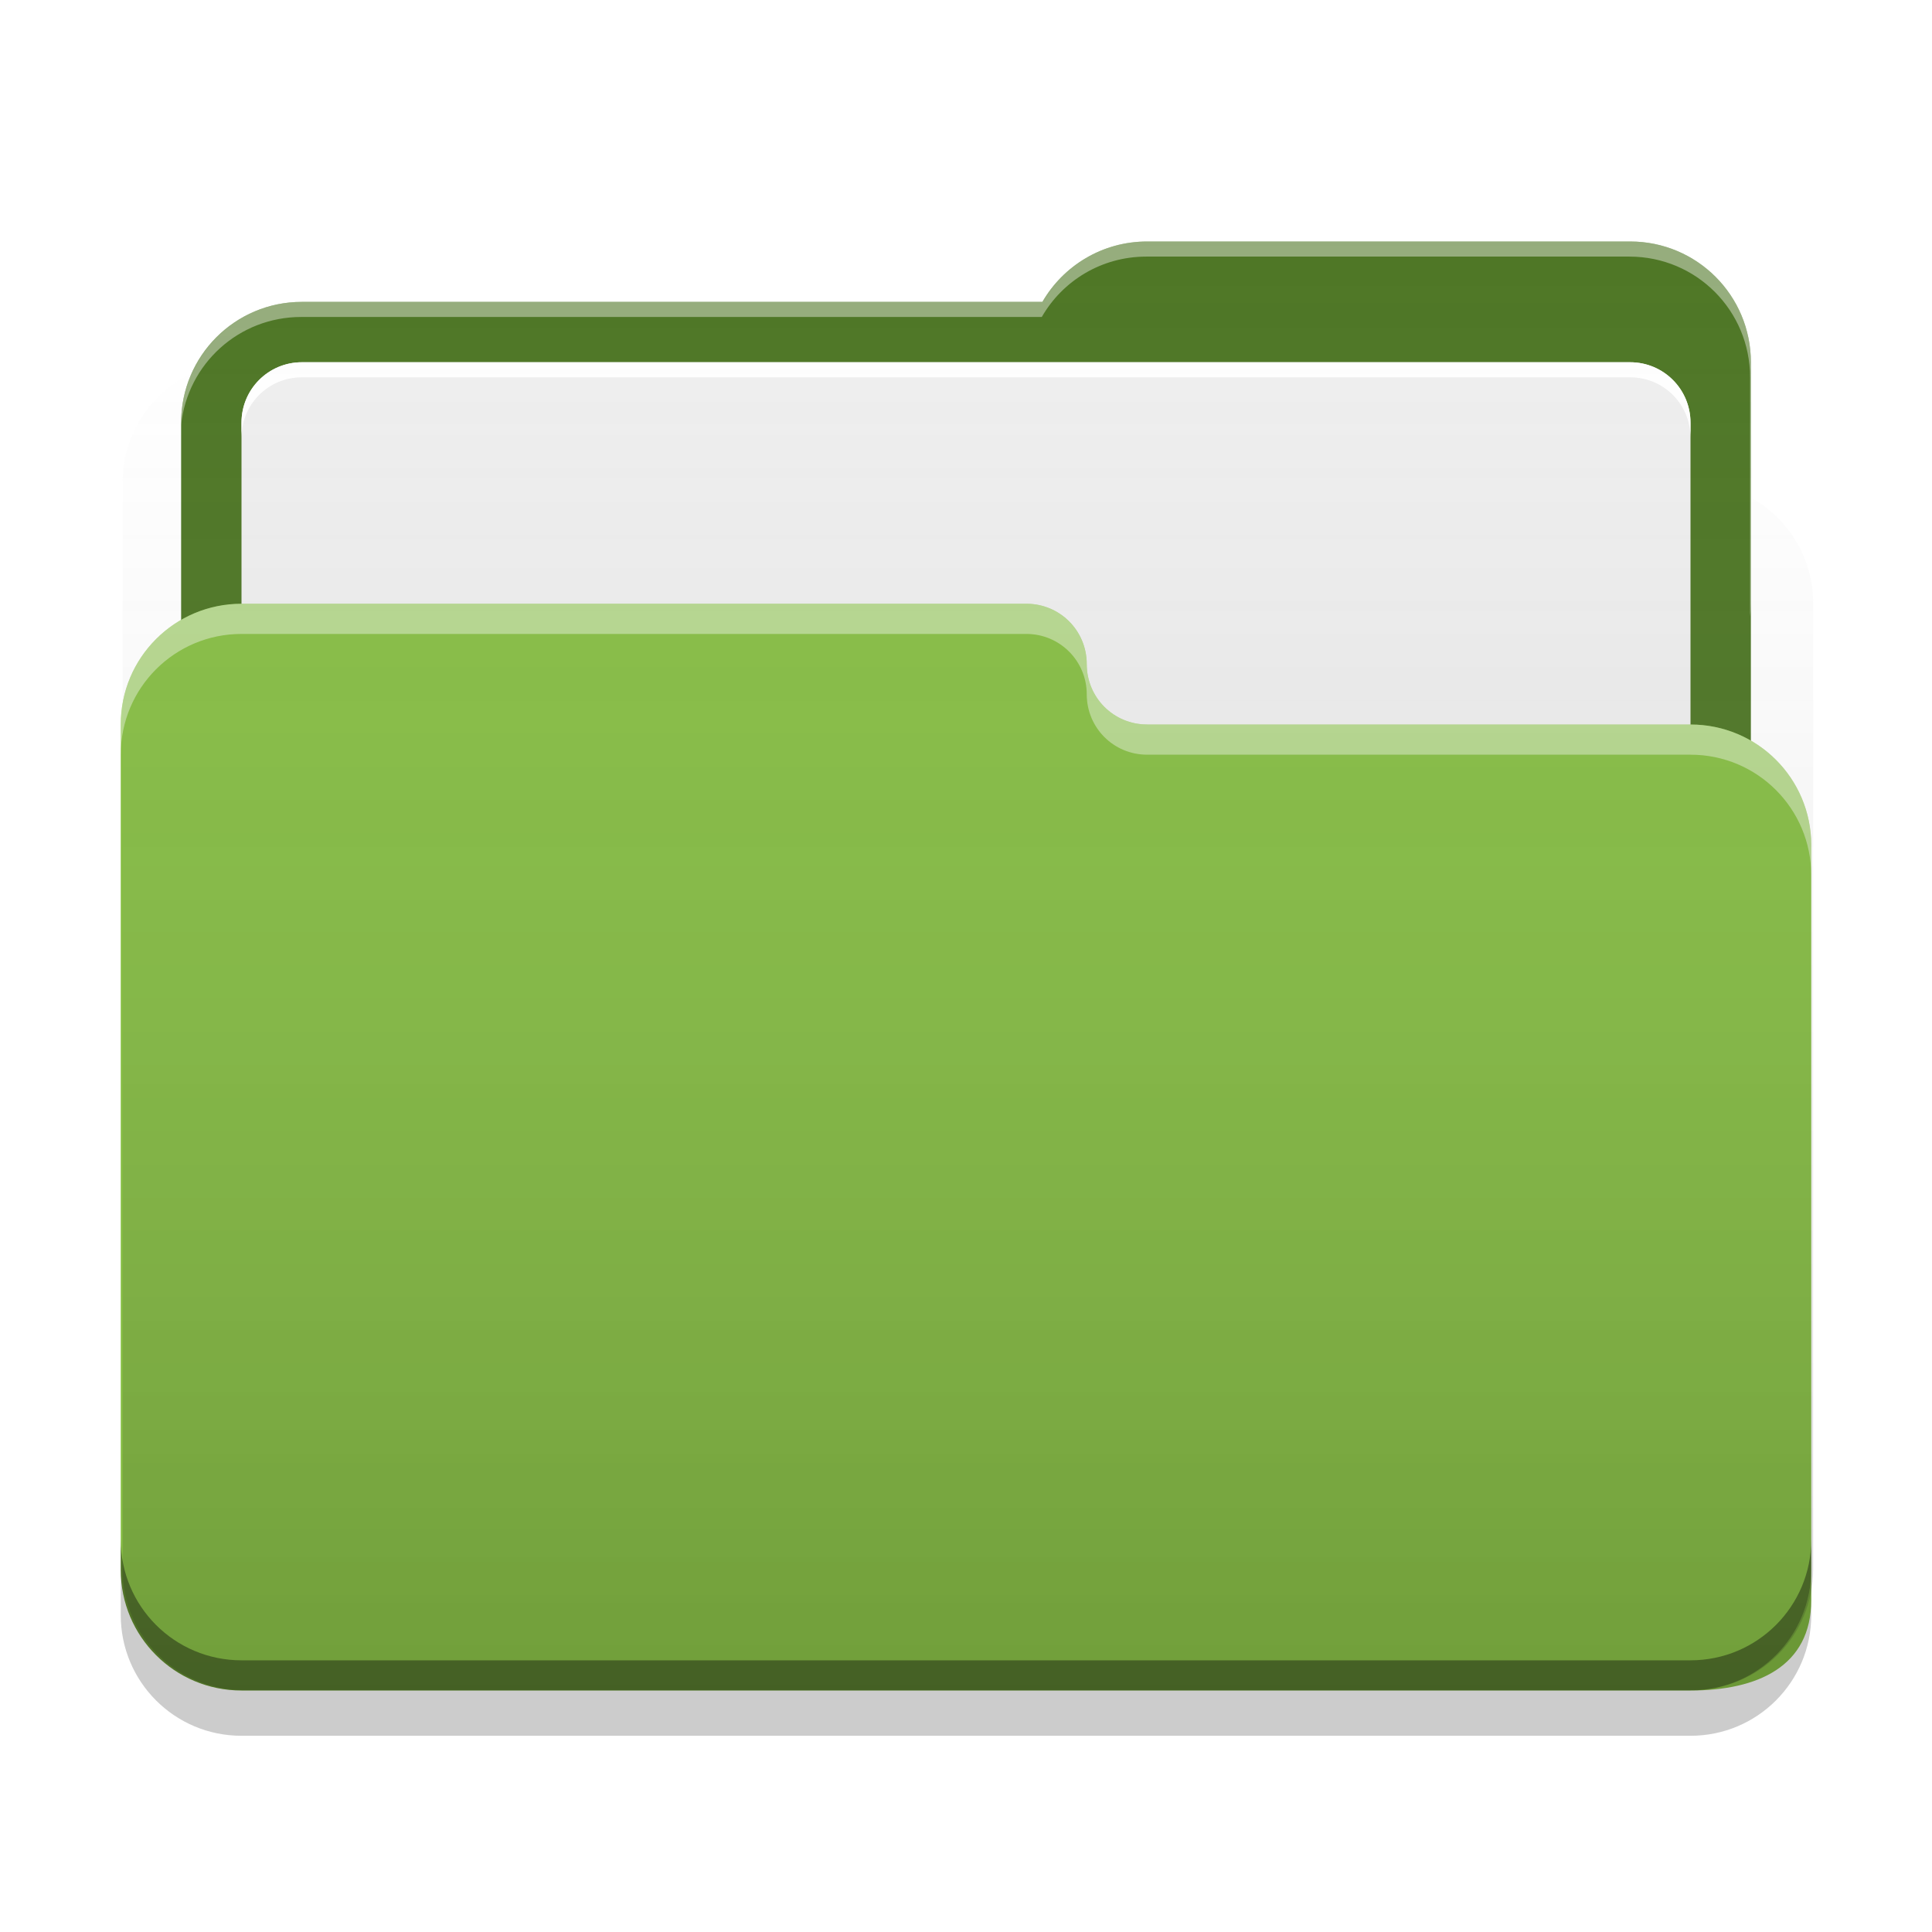
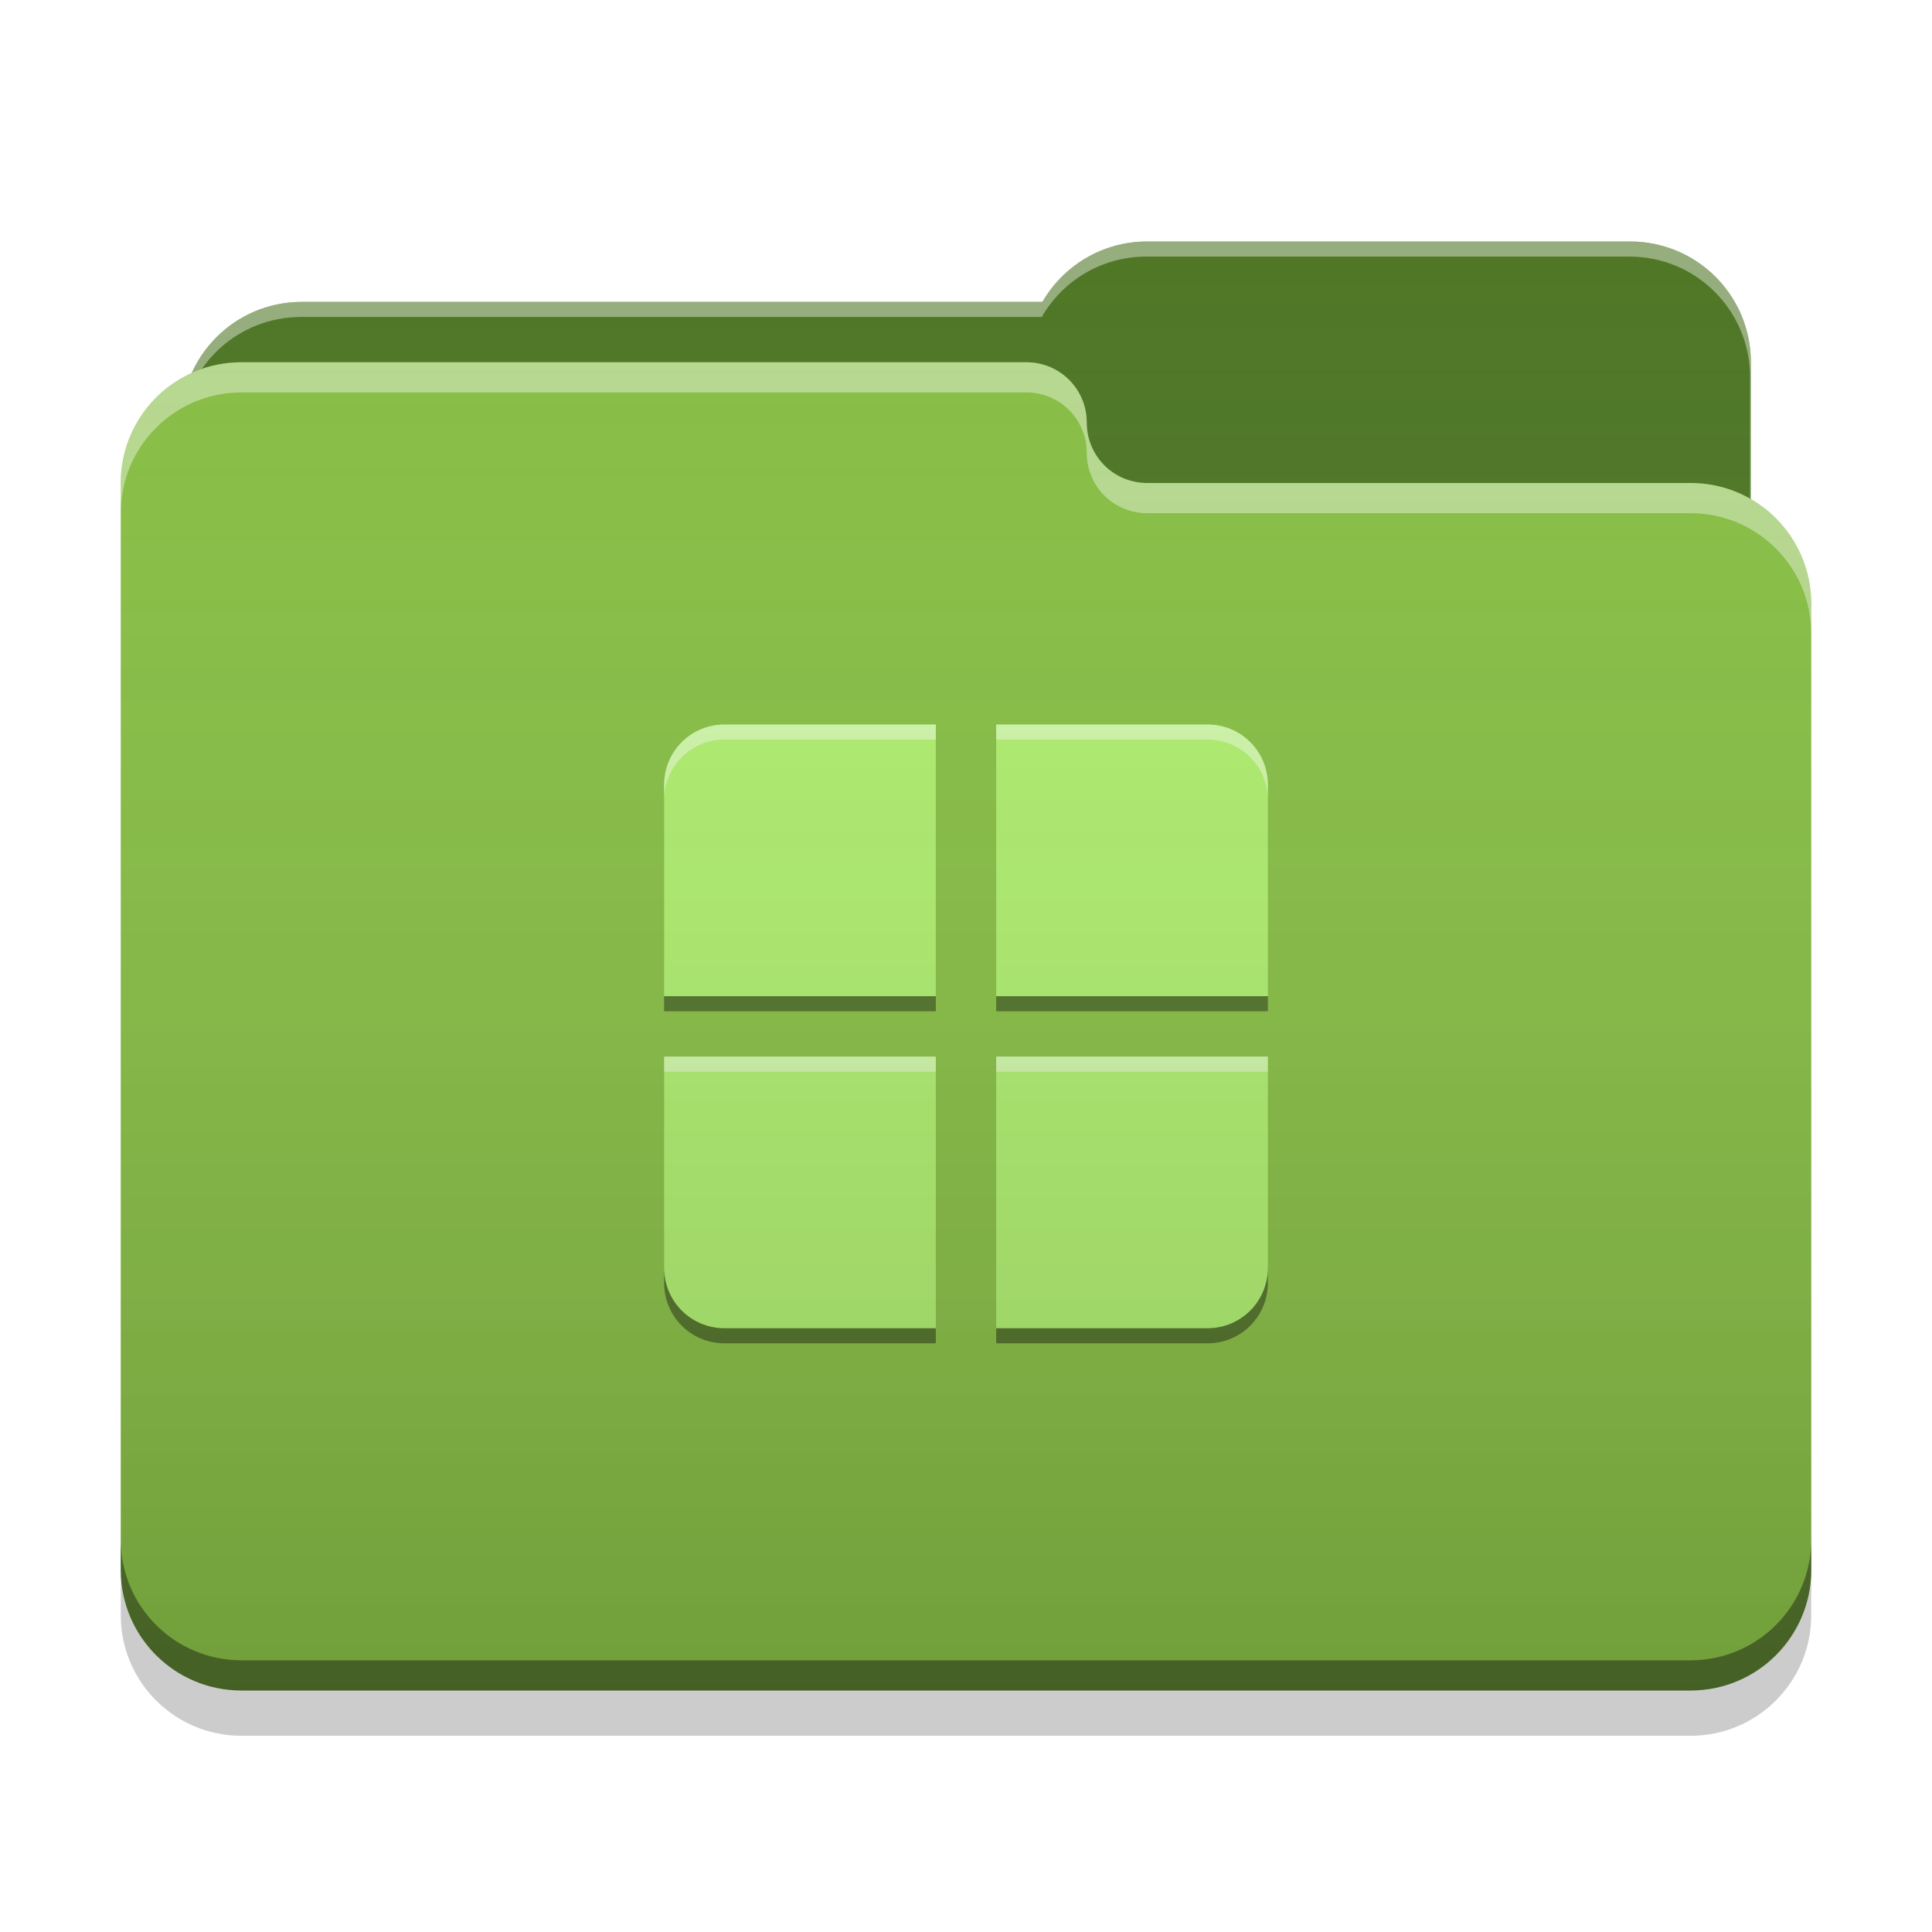
<svg xmlns="http://www.w3.org/2000/svg" width="48" height="48" viewBox="0 0 48 48" version="1.1">
  <defs>
-     <linearGradient id="linear0" gradientUnits="userSpaceOnUse" x1="32" y1="60" x2="32" y2="4" gradientTransform="matrix(0.75,0,0,0.75,0.0468727,-0.0113756)">
+     <linearGradient id="linear0" gradientUnits="userSpaceOnUse" x1="32" y1="60" x2="32" y2="4" gradientTransform="matrix(0.75,0,0,0.75,0,0.000000000000085265)">
      <stop offset="0" style="stop-color:rgb(0%,0%,0%);stop-opacity:0.2;" />
      <stop offset="1" style="stop-color:rgb(100%,100%,100%);stop-opacity:0;" />
    </linearGradient>
  </defs>
  <g id="surface1">
-     <path style=" stroke:none;fill-rule:nonzero;fill:rgb(29.804%,45.882%,13.725%);fill-opacity:1;" d="M 28.5 6 C 27.387 6 26.418 6.602 25.898 7.5 L 7.5 7.5 C 5.84 7.5 4.5 8.84 4.5 10.5 L 4.5 21 C 4.5 22.66 5.84 24 7.5 24 L 40.5 24 C 42.16 24 43.5 22.66 43.5 21 L 43.5 9 C 43.5 7.34 42.16 6 40.5 6 Z M 28.5 6 " />
-     <path style=" stroke:none;fill-rule:nonzero;fill:rgb(93.333%,93.333%,93.333%);fill-opacity:1;" d="M 7.5 9 L 40.5 9 C 41.328 9 42 9.672 42 10.5 L 42 37.5 C 42 38.328 41.328 39 40.5 39 L 7.5 39 C 6.672 39 6 38.328 6 37.5 L 6 10.5 C 6 9.672 6.672 9 7.5 9 Z M 7.5 9 " />
+     <path style=" stroke:none;fill-rule:nonzero;fill:rgb(29.804%,45.882%,13.725%);fill-opacity:1;" d="M 28.5 6 C 27.387 6 26.418 6.602 25.898 7.5 L 7.5 7.5 C 5.84 7.5 4.5 8.84 4.5 10.5 L 4.5 15 C 4.5 16.66 5.84 18 7.5 18 L 40.5 18 C 42.16 18 43.5 16.66 43.5 15 L 43.5 9 C 43.5 7.34 42.16 6 40.5 6 Z M 28.5 6 " />
    <path style=" stroke:none;fill-rule:nonzero;fill:rgb(100%,100%,100%);fill-opacity:0.4;" d="M 28.5 6 C 27.387 6 26.418 6.602 25.898 7.5 L 7.5 7.5 C 5.84 7.5 4.5 8.84 4.5 10.5 L 4.5 10.555 C 4.66 9.043 5.93 7.875 7.484 7.875 L 25.883 7.875 C 26.398 6.977 27.367 6.375 28.48 6.375 L 40.48 6.375 C 42.145 6.375 43.48 7.715 43.48 9.375 L 43.48 15.316 C 43.492 15.215 43.5 15.109 43.5 15 L 43.5 9 C 43.5 7.34 42.16 6 40.5 6 Z M 28.5 6 " />
-     <path style=" stroke:none;fill-rule:nonzero;fill:rgb(52.549%,74.51%,26.275%);fill-opacity:1;" d="M 6 15 C 4.34 15 3 16.34 3 18 L 3 39 C 3 40.66 4.34 42 6 42 L 42 42 C 43.66 42 45 41.41 45 39.75 L 45 21 C 45 19.34 43.66 18 42 18 L 28.539 18 C 28.527 18 28.512 18 28.5 18 C 27.668 18 27 17.332 27 16.5 C 27 15.668 26.332 15 25.5 15 Z M 6 15 " />
-     <path style=" stroke:none;fill-rule:nonzero;fill:rgb(100%,100%,100%);fill-opacity:0.4;" d="M 6 15 C 4.34 15 3 16.34 3 18 L 3 18.75 C 3 17.09 4.34 15.75 6 15.75 L 25.5 15.75 C 26.332 15.75 27 16.422 27 17.25 C 27 18.082 27.668 18.75 28.5 18.75 C 28.512 18.75 28.527 18.75 28.539 18.75 L 42 18.75 C 43.66 18.75 45 20.09 45 21.75 L 45 21 C 45 19.34 43.66 18 42 18 L 28.539 18 C 28.527 18 28.512 18 28.5 18 C 27.668 18 27 17.332 27 16.5 C 27 15.672 26.332 15 25.5 15 Z M 6 15 " />
+     <path style=" stroke:none;fill-rule:nonzero;fill:rgb(52.549%,74.51%,26.275%);fill-opacity:1;" d="M 6 9 C 4.34 9 3 10.34 3 12 L 3 39 C 3 40.66 4.34 42 6 42 L 42 42 C 43.66 42 45 40.66 45 39 L 45 15 C 45 13.34 43.66 12 42 12 L 28.539 12 C 28.527 12 28.512 12 28.5 12 C 27.668 12 27 11.332 27 10.5 C 27 9.668 26.332 9 25.5 9 Z M 6 9 " />
+     <path style=" stroke:none;fill-rule:nonzero;fill:rgb(100%,100%,100%);fill-opacity:0.4;" d="M 6 9 C 4.34 9 3 10.34 3 12 L 3 12.75 C 3 11.09 4.34 9.75 6 9.75 L 25.5 9.75 C 26.332 9.75 27 10.418 27 11.25 C 27 12.082 27.668 12.75 28.5 12.75 C 28.512 12.75 28.527 12.75 28.539 12.75 L 42 12.75 C 43.66 12.75 45 14.09 45 15.75 L 45 15 C 45 13.34 43.66 12 42 12 L 28.539 12 C 28.527 12 28.512 12 28.5 12 C 27.668 12 27 11.332 27 10.5 C 27 9.668 26.332 9 25.5 9 Z M 6 9 " />
    <path style=" stroke:none;fill-rule:nonzero;fill:rgb(0%,0%,0%);fill-opacity:0.4;" d="M 3 38.25 L 3 39 C 3 40.66 4.34 42 6 42 L 42 42 C 43.66 42 45 40.66 45 39 L 45 38.25 C 45 39.91 43.66 41.25 42 41.25 L 6 41.25 C 4.34 41.25 3 39.91 3 38.25 Z M 3 38.25 " />
    <path style=" stroke:none;fill-rule:nonzero;fill:rgb(0%,0%,0%);fill-opacity:0.2;" d="M 3 39 L 3 40.125 C 3 41.785 4.34 43.125 6 43.125 L 42 43.125 C 43.66 43.125 45 41.785 45 40.125 L 45 39 C 45 40.66 43.66 42 42 42 L 6 42 C 4.34 42 3 40.66 3 39 Z M 3 39 " />
-     <path style=" stroke:none;fill-rule:nonzero;fill:rgb(100%,100%,100%);fill-opacity:1;" d="M 7.5 9 C 6.668 9 6 9.668 6 10.5 L 6 10.875 C 6 10.043 6.668 9.375 7.5 9.375 L 40.5 9.375 C 41.332 9.375 42 10.043 42 10.875 L 42 10.5 C 42 9.668 41.332 9 40.5 9 Z M 7.5 9 " />
-     <path style=" stroke:none;fill-rule:nonzero;fill:url(#linear0);" d="M 28.547 5.988 C 27.434 5.988 26.465 6.59 25.945 7.488 L 7.547 7.488 C 6.328 7.488 5.281 8.211 4.809 9.254 C 3.77 9.723 3.047 10.77 3.047 11.988 L 3.047 38.988 C 3.047 40.652 4.387 41.988 6.047 41.988 L 42.047 41.988 C 43.707 41.988 45.047 40.652 45.047 38.988 L 45.047 14.988 C 45.047 13.875 44.445 12.906 43.547 12.391 L 43.547 8.988 C 43.547 7.328 42.207 5.988 40.547 5.988 Z M 28.547 5.988 " />
+     <path style=" stroke:none;fill-rule:nonzero;fill:rgb(68.235%,93.333%,42.745%);fill-opacity:1;" d="M 18 18 C 17.168 18 16.5 18.668 16.5 19.5 L 16.5 24.75 L 23.25 24.75 L 23.25 18 Z M 24.75 18 L 24.75 24.75 L 31.5 24.75 L 31.5 19.5 C 31.5 18.668 30.832 18 30 18 Z M 16.5 26.25 L 16.5 31.5 C 16.5 32.332 17.168 33 18 33 L 23.25 33 L 23.25 26.25 Z M 24.75 26.25 L 24.75 33 L 30 33 C 30.832 33 31.5 32.332 31.5 31.5 L 31.5 26.25 Z M 24.75 26.25 " />
+     <path style=" stroke:none;fill-rule:nonzero;fill:rgb(100%,100%,100%);fill-opacity:0.4;" d="M 18 18 C 17.168 18 16.5 18.668 16.5 19.5 L 16.5 19.875 C 16.5 19.043 17.168 18.375 18 18.375 L 23.25 18.375 L 23.25 18 Z M 24.75 18 L 24.75 18.375 L 30 18.375 C 30.832 18.375 31.5 19.043 31.5 19.875 L 31.5 19.5 C 31.5 18.668 30.832 18 30 18 Z M 16.5 26.25 L 16.5 26.625 L 23.25 26.625 L 23.25 26.25 Z M 24.75 26.25 L 24.75 26.625 L 31.5 26.625 L 31.5 26.25 Z M 24.75 26.25 " />
+     <path style=" stroke:none;fill-rule:nonzero;fill:rgb(0%,0%,0%);fill-opacity:0.4;" d="M 18 33.375 C 17.168 33.375 16.5 32.707 16.5 31.875 L 16.5 31.5 C 16.5 32.332 17.168 33 18 33 L 23.25 33 L 23.25 33.375 Z M 24.75 33.375 L 24.75 33 L 30 33 C 30.832 33 31.5 32.332 31.5 31.5 L 31.5 31.875 C 31.5 32.707 30.832 33.375 30 33.375 Z M 16.5 25.125 L 16.5 24.75 L 23.25 24.75 L 23.25 25.125 Z M 24.75 25.125 L 24.75 24.75 L 31.5 24.75 L 31.5 25.125 Z M 24.75 25.125 " />
+     <path style=" stroke:none;fill-rule:nonzero;fill:url(#linear0);" d="M 28.5 6 C 27.387 6 26.418 6.602 25.898 7.5 L 7.5 7.5 C 6.281 7.5 5.234 8.223 4.766 9.262 C 3.723 9.734 3 10.781 3 12 L 3 39 C 3 40.66 4.34 42 6 42 L 42 42 C 43.66 42 45 40.66 45 39 L 45 15 C 45 13.887 44.398 12.918 43.5 12.402 L 43.5 9 C 43.5 7.34 42.16 6 40.5 6 Z M 28.5 6 " />
  </g>
</svg>
